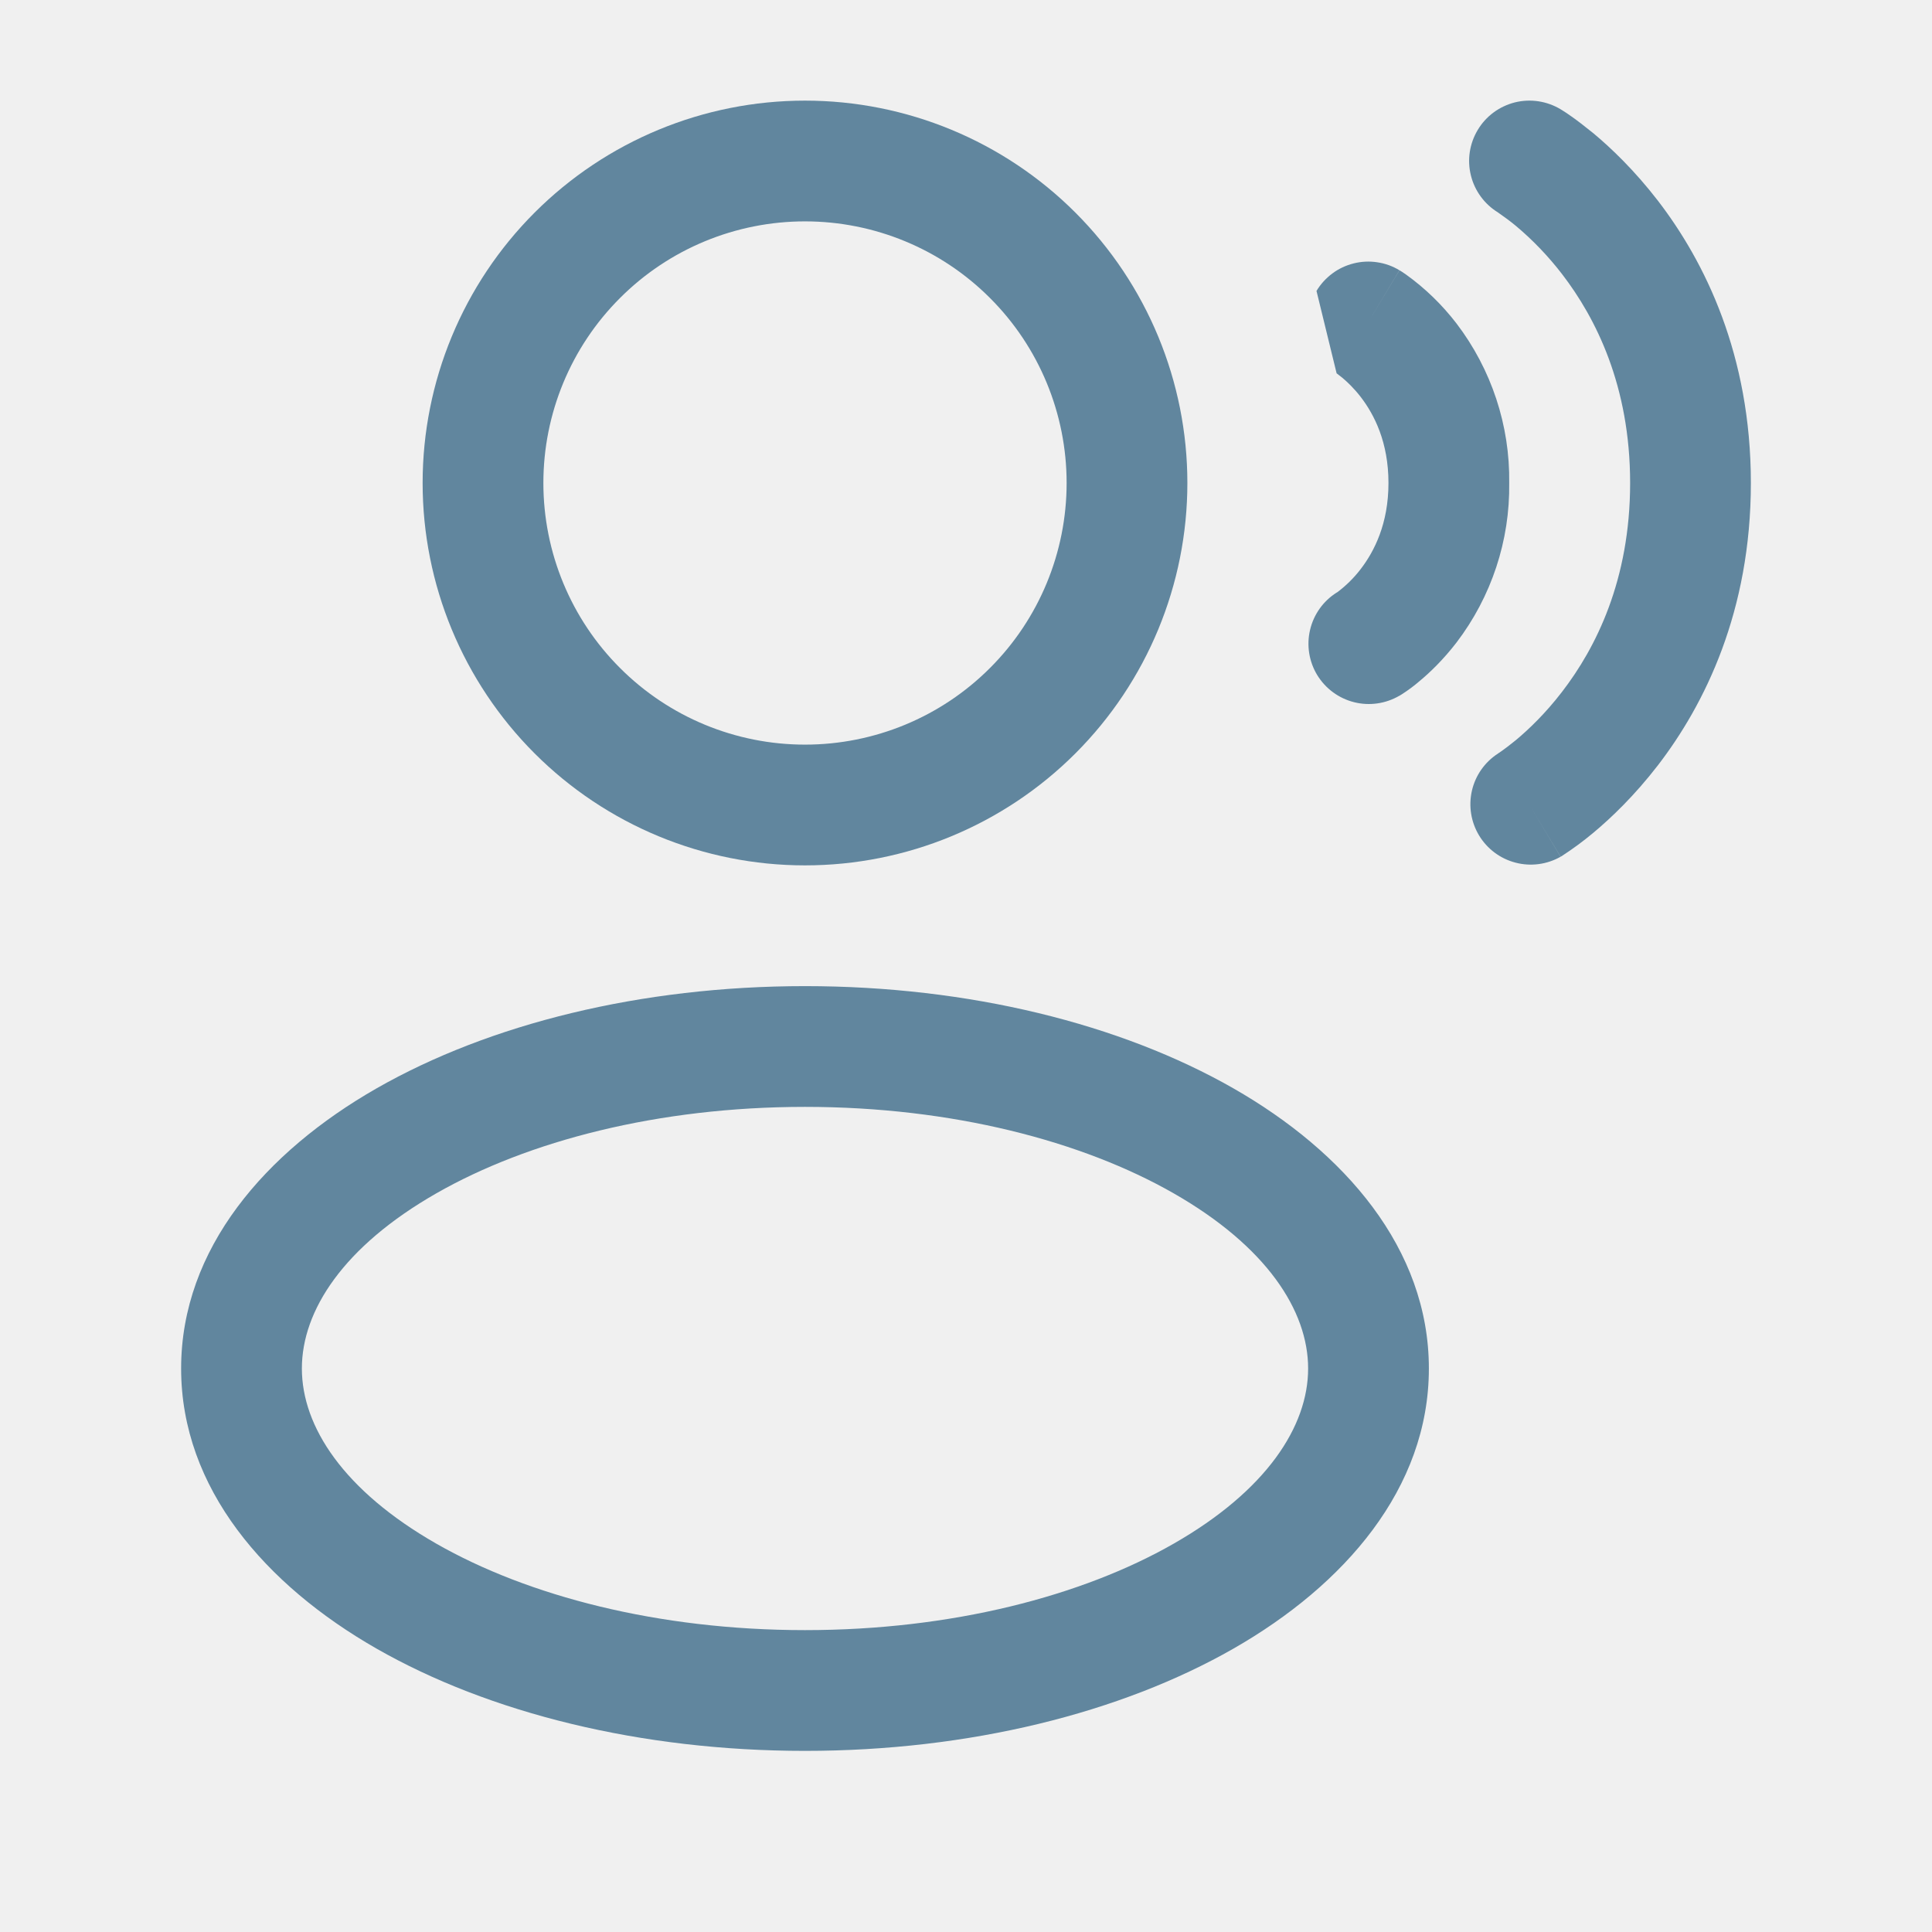
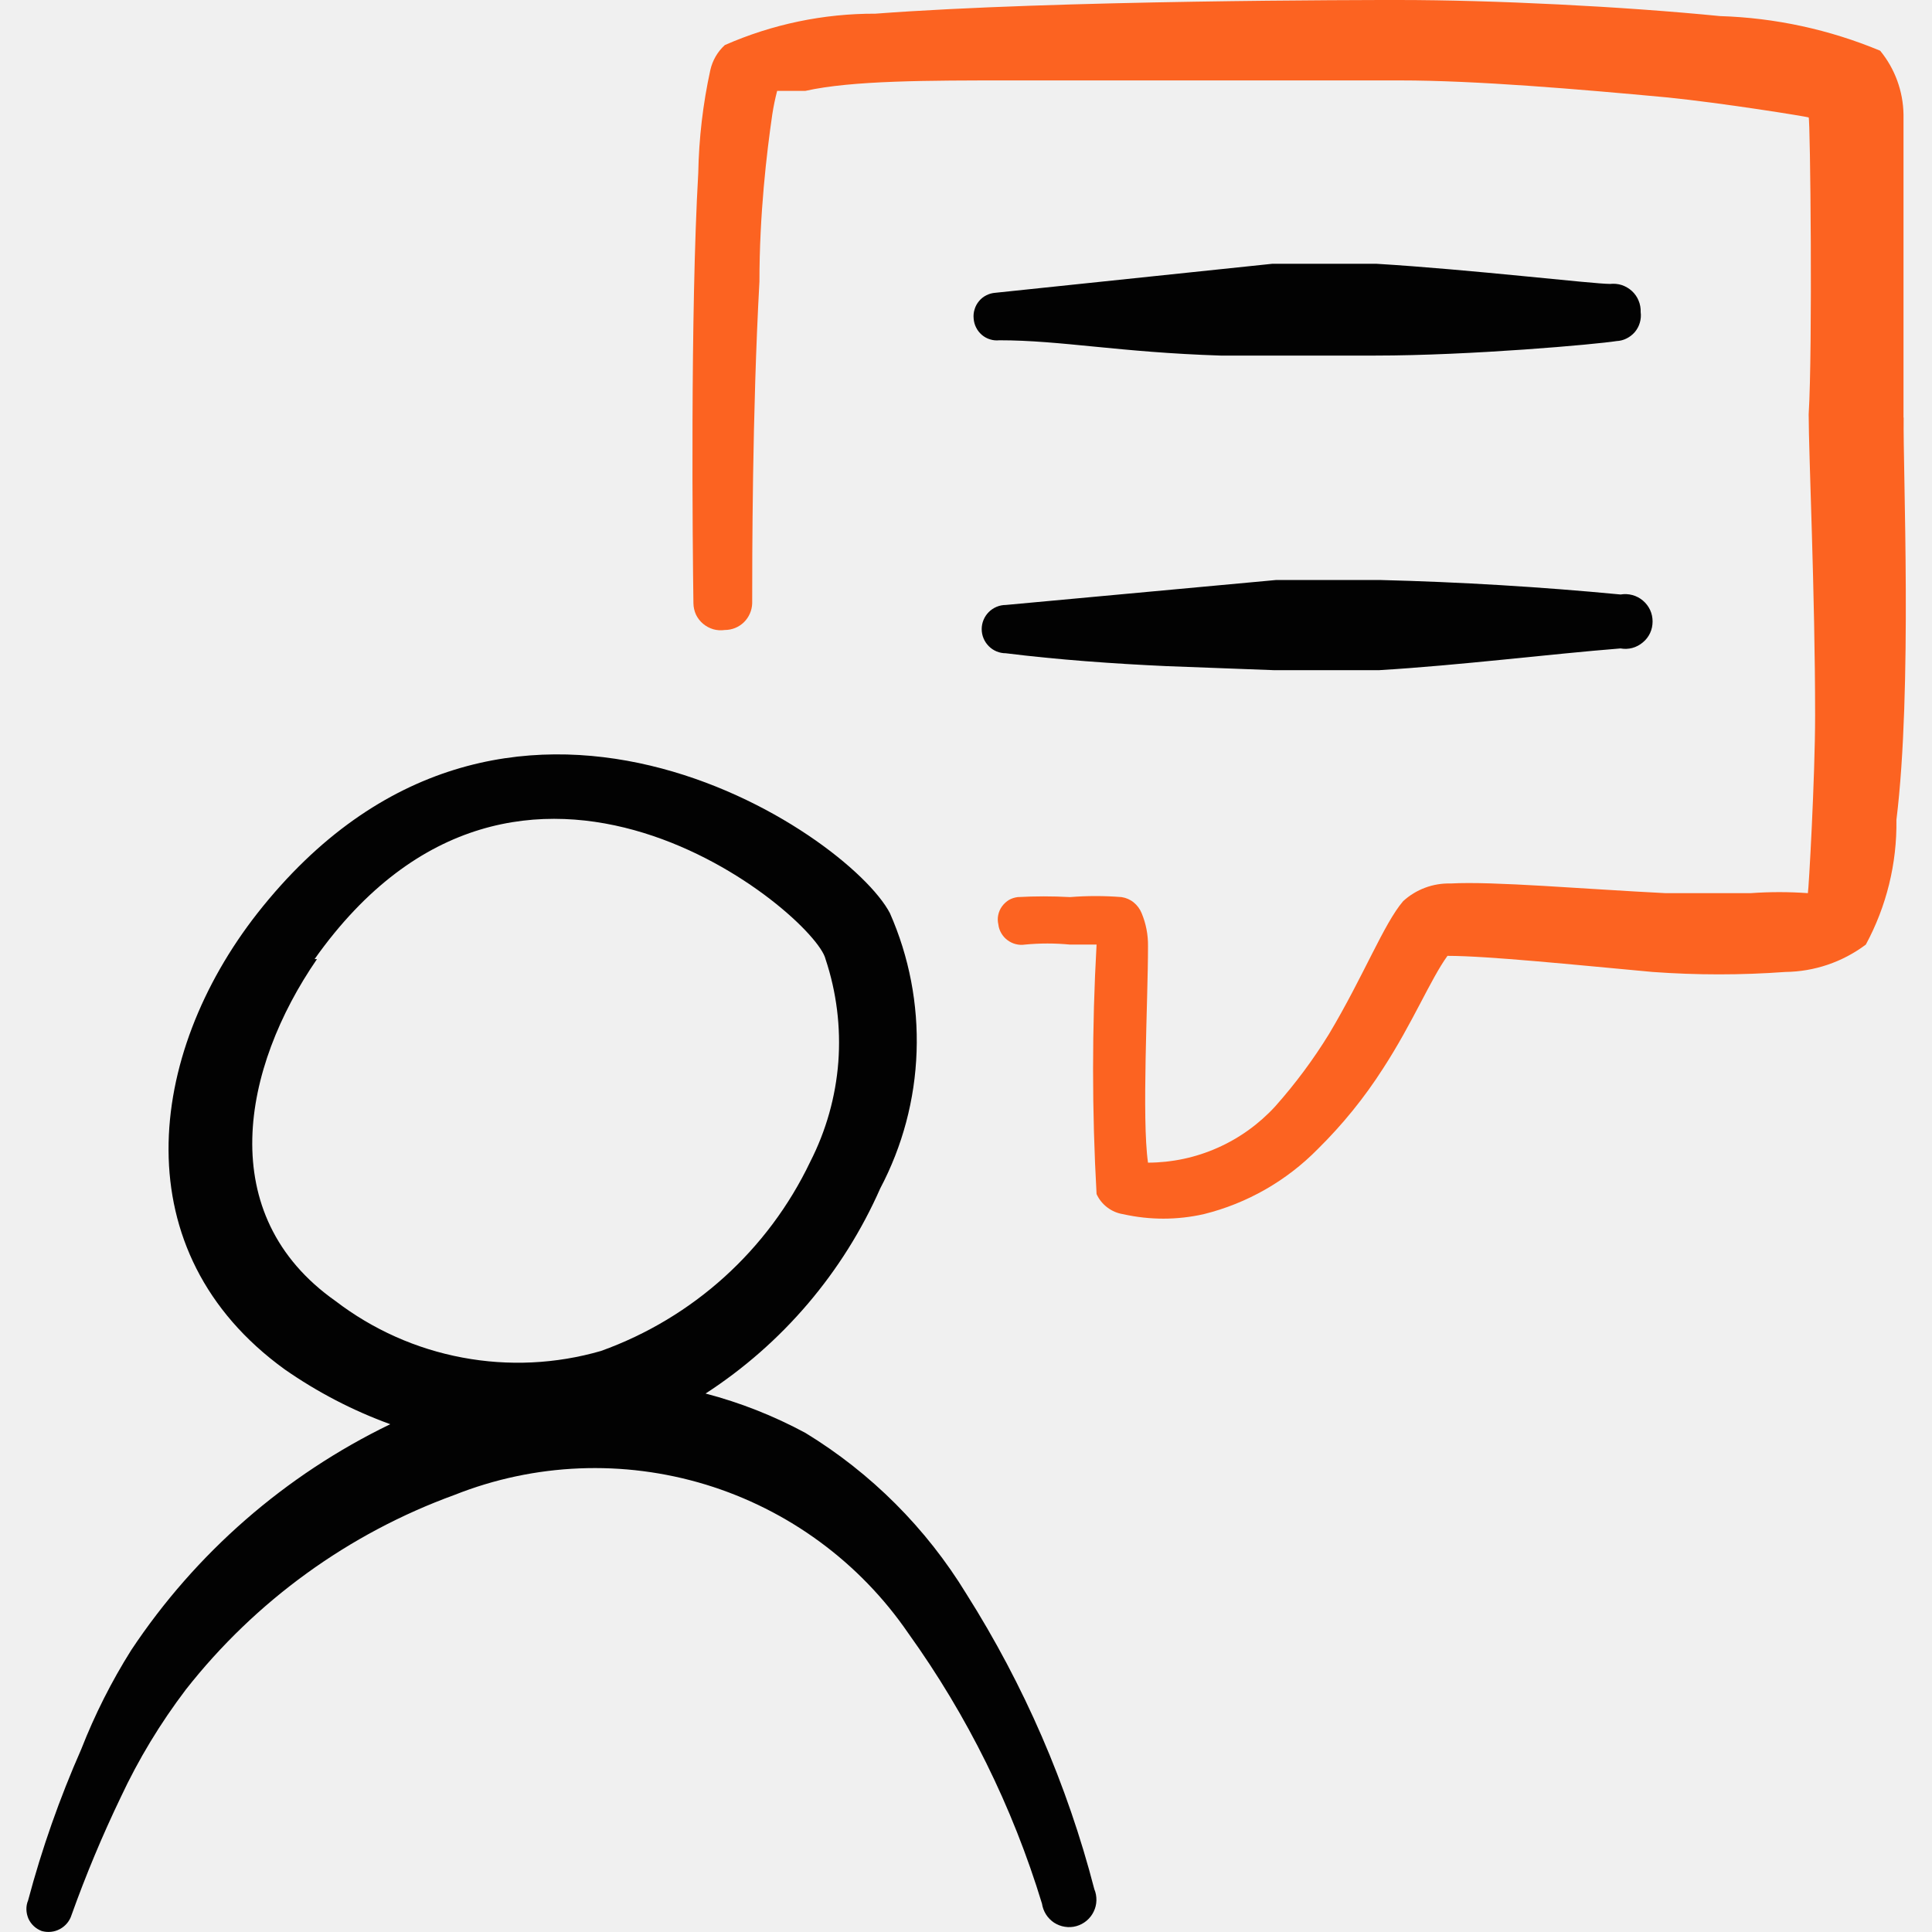
<svg xmlns="http://www.w3.org/2000/svg" width="24" height="24" viewBox="0 0 24 24" fill="none">
-   <path d="M18.357 1.614C18.459 1.443 18.625 1.321 18.818 1.272C19.011 1.224 19.215 1.255 19.386 1.357L19.389 1.359L19.392 1.361L19.402 1.367C19.441 1.391 19.479 1.416 19.516 1.443C19.587 1.492 19.679 1.563 19.793 1.655C20.015 1.84 20.305 2.117 20.595 2.493C21.177 3.25 21.75 4.407 21.75 6C21.75 7.593 21.177 8.75 20.595 9.507C20.305 9.883 20.015 10.16 19.793 10.345C19.669 10.449 19.538 10.545 19.403 10.633L19.393 10.639L19.389 10.641L19.387 10.642C19.387 10.642 19.386 10.643 19 10L19.386 10.643C19.216 10.739 19.015 10.766 18.826 10.716C18.637 10.667 18.475 10.546 18.374 10.379C18.273 10.212 18.241 10.012 18.285 9.821C18.329 9.631 18.445 9.466 18.61 9.36L18.615 9.356L18.655 9.329C18.695 9.301 18.754 9.256 18.832 9.193C18.985 9.065 19.195 8.867 19.405 8.593C19.823 8.05 20.25 7.207 20.25 6C20.25 4.793 19.823 3.95 19.406 3.407C19.237 3.187 19.044 2.985 18.832 2.807C18.762 2.749 18.689 2.695 18.615 2.644L18.61 2.64C18.441 2.537 18.319 2.371 18.272 2.179C18.224 1.987 18.255 1.784 18.357 1.614Z" fill="#61869E" />
-   <path fill-rule="evenodd" clip-rule="evenodd" d="M10 1.25C8.74 1.25 7.532 1.75 6.641 2.641C5.75 3.532 5.25 4.74 5.25 6C5.25 7.26 5.75 8.468 6.641 9.359C7.532 10.25 8.74 10.75 10 10.75C11.26 10.75 12.468 10.25 13.359 9.359C14.25 8.468 14.75 7.26 14.75 6C14.75 4.74 14.25 3.532 13.359 2.641C12.468 1.75 11.26 1.25 10 1.25ZM6.75 6C6.75 5.138 7.092 4.311 7.702 3.702C8.311 3.092 9.138 2.75 10 2.75C10.862 2.75 11.689 3.092 12.298 3.702C12.908 4.311 13.25 5.138 13.25 6C13.25 6.862 12.908 7.689 12.298 8.298C11.689 8.908 10.862 9.25 10 9.25C9.138 9.25 8.311 8.908 7.702 8.298C7.092 7.689 6.75 6.862 6.75 6ZM10 12.25C7.96 12.25 6.078 12.72 4.678 13.52C3.3 14.308 2.25 15.51 2.25 17C2.25 18.49 3.3 19.692 4.678 20.48C6.078 21.28 7.961 21.75 10 21.75C12.039 21.75 13.922 21.28 15.322 20.48C16.7 19.692 17.75 18.49 17.75 17C17.75 15.51 16.7 14.308 15.322 13.52C13.922 12.72 12.039 12.25 10 12.25ZM3.75 17C3.75 16.28 4.267 15.483 5.422 14.823C6.556 14.175 8.173 13.75 10 13.75C11.827 13.75 13.444 14.175 14.578 14.823C15.733 15.483 16.25 16.281 16.25 17C16.25 17.719 15.733 18.517 14.578 19.177C13.444 19.825 11.827 20.25 10 20.25C8.173 20.25 6.556 19.825 5.422 19.177C4.267 18.517 3.75 17.72 3.75 17Z" fill="#61869E" />
-   <path d="M17.384 3.357C17.3 3.306 17.206 3.272 17.108 3.258C17.011 3.243 16.912 3.248 16.816 3.272C16.72 3.296 16.63 3.338 16.551 3.397C16.472 3.456 16.405 3.529 16.354 3.614L16.604 4.638L16.611 4.643L16.674 4.692C16.734 4.742 16.818 4.821 16.904 4.932C17.071 5.15 17.248 5.492 17.248 6C17.248 6.507 17.071 6.85 16.904 7.068C16.82 7.178 16.722 7.275 16.611 7.358L16.603 7.362C16.437 7.467 16.319 7.633 16.274 7.825C16.229 8.016 16.261 8.218 16.363 8.386C16.466 8.554 16.63 8.675 16.821 8.723C17.011 8.771 17.213 8.742 17.383 8.643H17.385L17.387 8.641L17.39 8.64L17.397 8.635L17.417 8.623C17.493 8.574 17.566 8.52 17.634 8.461C17.763 8.354 17.928 8.196 18.093 7.982C18.527 7.413 18.758 6.715 18.748 6C18.758 5.285 18.527 4.587 18.093 4.018C17.916 3.788 17.707 3.584 17.471 3.414L17.417 3.377L17.397 3.365L17.39 3.36L17.387 3.359L17.385 3.358C17.385 3.358 17.384 3.357 16.998 4L17.384 3.357Z" fill="#61869E" />
+   <g clip-path="url(#clip0_697_2950)">
+     <path d="M20.001 3.527C19.781 3.527 18.261 3.347 17.102 3.277H15.803L12.365 3.637C12.326 3.64 12.288 3.65 12.253 3.668C12.218 3.685 12.187 3.71 12.162 3.74C12.137 3.77 12.118 3.804 12.107 3.842C12.095 3.879 12.091 3.918 12.095 3.957C12.098 3.996 12.108 4.035 12.126 4.069C12.143 4.104 12.168 4.135 12.198 4.161C12.228 4.186 12.262 4.205 12.3 4.216C12.337 4.228 12.377 4.231 12.415 4.227C13.185 4.227 13.905 4.377 15.163 4.417H17.083C18.272 4.417 19.831 4.277 20.081 4.237C20.125 4.235 20.168 4.224 20.207 4.204C20.247 4.184 20.282 4.156 20.31 4.123C20.338 4.089 20.359 4.05 20.371 4.007C20.383 3.965 20.387 3.921 20.381 3.877C20.383 3.828 20.374 3.779 20.355 3.734C20.337 3.689 20.308 3.648 20.272 3.615C20.236 3.582 20.193 3.557 20.146 3.541C20.099 3.526 20.05 3.522 20.001 3.527ZM17.143 7.205H15.853L12.495 7.515C12.416 7.515 12.339 7.547 12.283 7.603C12.227 7.659 12.195 7.736 12.195 7.815C12.195 7.895 12.227 7.971 12.283 8.027C12.339 8.084 12.416 8.115 12.495 8.115C13.135 8.195 13.835 8.245 14.494 8.275L15.824 8.325H17.133C18.132 8.265 19.252 8.125 20.131 8.055C20.18 8.064 20.23 8.062 20.278 8.049C20.326 8.036 20.37 8.012 20.408 7.98C20.446 7.949 20.477 7.909 20.498 7.864C20.519 7.819 20.529 7.77 20.529 7.72C20.529 7.671 20.519 7.622 20.498 7.577C20.477 7.532 20.446 7.492 20.408 7.46C20.37 7.428 20.326 7.405 20.278 7.392C20.23 7.379 20.18 7.377 20.131 7.385C19.138 7.29 18.141 7.23 17.143 7.205Z" fill="#020202" />
+     <path d="M23.646 5.187V1.42C23.641 1.132 23.539 0.853 23.356 0.63C22.725 0.367 22.051 0.221 21.368 0.2C20.158 0.08 18.55 0 17.37 0C17 0 13.122 0 10.874 0.17C10.23 0.168 9.593 0.301 9.004 0.56C8.913 0.643 8.851 0.751 8.824 0.87C8.732 1.29 8.682 1.719 8.674 2.149C8.574 3.889 8.604 6.807 8.614 7.496C8.615 7.544 8.626 7.592 8.646 7.636C8.667 7.679 8.697 7.718 8.734 7.749C8.771 7.78 8.814 7.803 8.861 7.817C8.907 7.83 8.956 7.833 9.004 7.826C9.092 7.826 9.177 7.792 9.241 7.73C9.304 7.668 9.341 7.584 9.344 7.496C9.344 6.966 9.344 5.127 9.434 3.498C9.434 2.658 9.524 1.899 9.594 1.419C9.609 1.321 9.629 1.225 9.654 1.129H10.004C10.584 0.999 11.534 0.999 12.543 0.999H17.39C18.34 0.999 19.62 1.109 20.699 1.209C21.399 1.279 22.448 1.449 22.468 1.459C22.488 1.469 22.518 4.338 22.468 5.147C22.468 5.637 22.548 7.377 22.548 8.886C22.548 9.656 22.468 11.065 22.458 11.095C22.221 11.078 21.984 11.078 21.748 11.095H20.688C19.689 11.045 18.54 10.945 18.02 10.975C17.802 10.969 17.59 11.048 17.43 11.195C17.19 11.475 16.94 12.124 16.51 12.844C16.314 13.163 16.09 13.464 15.841 13.744C15.64 13.963 15.396 14.139 15.124 14.259C14.852 14.38 14.558 14.442 14.261 14.443C14.182 13.893 14.261 12.443 14.261 11.754C14.263 11.613 14.236 11.474 14.182 11.344C14.161 11.292 14.127 11.246 14.083 11.21C14.04 11.175 13.987 11.152 13.932 11.144C13.719 11.127 13.505 11.127 13.292 11.144C13.075 11.132 12.858 11.132 12.642 11.144C12.603 11.149 12.565 11.161 12.531 11.181C12.498 11.202 12.469 11.229 12.446 11.261C12.423 11.293 12.408 11.329 12.4 11.368C12.392 11.406 12.393 11.446 12.402 11.484C12.406 11.522 12.419 11.559 12.438 11.592C12.458 11.626 12.483 11.655 12.514 11.678C12.545 11.701 12.58 11.719 12.617 11.728C12.655 11.738 12.694 11.74 12.732 11.734C12.918 11.716 13.105 11.716 13.292 11.734H13.622C13.564 12.766 13.564 13.801 13.622 14.833C13.652 14.899 13.698 14.956 13.755 14.999C13.813 15.043 13.88 15.072 13.952 15.083C14.282 15.157 14.622 15.157 14.952 15.083C15.491 14.95 15.982 14.669 16.371 14.273C16.678 13.97 16.948 13.637 17.181 13.273C17.551 12.703 17.771 12.164 17.981 11.874C18.48 11.874 19.549 11.984 20.529 12.074C21.079 12.114 21.628 12.114 22.178 12.074C22.539 12.07 22.889 11.951 23.178 11.734C23.435 11.259 23.566 10.725 23.558 10.185C23.758 8.565 23.638 5.827 23.648 5.187" fill="#FC6321" />
+     <path d="M12.004 19.799C11.506 18.983 10.821 18.298 10.005 17.8C9.612 17.588 9.196 17.424 8.765 17.311C9.721 16.691 10.475 15.805 10.935 14.762C11.211 14.239 11.366 13.659 11.386 13.067C11.407 12.475 11.294 11.886 11.055 11.344C10.535 10.344 6.257 7.455 3.198 11.344C1.819 13.104 1.519 15.552 3.538 17.012C3.943 17.294 4.383 17.523 4.848 17.692C3.543 18.323 2.431 19.292 1.629 20.5C1.384 20.89 1.177 21.3 1.009 21.73C0.741 22.338 0.52 22.965 0.349 23.608C0.334 23.643 0.327 23.682 0.328 23.721C0.329 23.76 0.338 23.798 0.353 23.834C0.369 23.869 0.392 23.901 0.42 23.927C0.449 23.954 0.482 23.974 0.519 23.988C0.594 24.009 0.676 24.001 0.745 23.963C0.814 23.926 0.866 23.863 0.889 23.788C1.067 23.291 1.27 22.805 1.499 22.328C1.721 21.853 1.991 21.407 2.309 20.988C3.174 19.887 4.33 19.049 5.647 18.57C6.642 18.175 7.742 18.13 8.767 18.442C9.791 18.755 10.679 19.406 11.284 20.29C12.017 21.311 12.578 22.445 12.944 23.648C12.951 23.695 12.968 23.741 12.994 23.782C13.02 23.823 13.054 23.857 13.094 23.884C13.135 23.91 13.18 23.928 13.228 23.935C13.276 23.943 13.325 23.94 13.371 23.927C13.418 23.914 13.461 23.891 13.498 23.86C13.535 23.829 13.565 23.791 13.586 23.747C13.607 23.704 13.619 23.657 13.62 23.608C13.621 23.56 13.613 23.512 13.594 23.468C13.258 22.17 12.721 20.932 12.004 19.799ZM3.908 11.914C6.477 8.285 10.125 11.364 10.255 11.914C10.392 12.325 10.446 12.76 10.414 13.192C10.381 13.625 10.262 14.046 10.065 14.432C9.542 15.528 8.608 16.372 7.466 16.782C6.906 16.944 6.316 16.972 5.743 16.864C5.17 16.757 4.631 16.516 4.168 16.162C2.648 15.091 3.008 13.264 3.938 11.914H3.908Z" fill="#020202" />
+   </g>
+   <defs>
+     <clipPath id="clip0_697_2950">
+       <rect width="24" height="24" fill="white" />
+     </clipPath>
+   </defs>
</svg>
